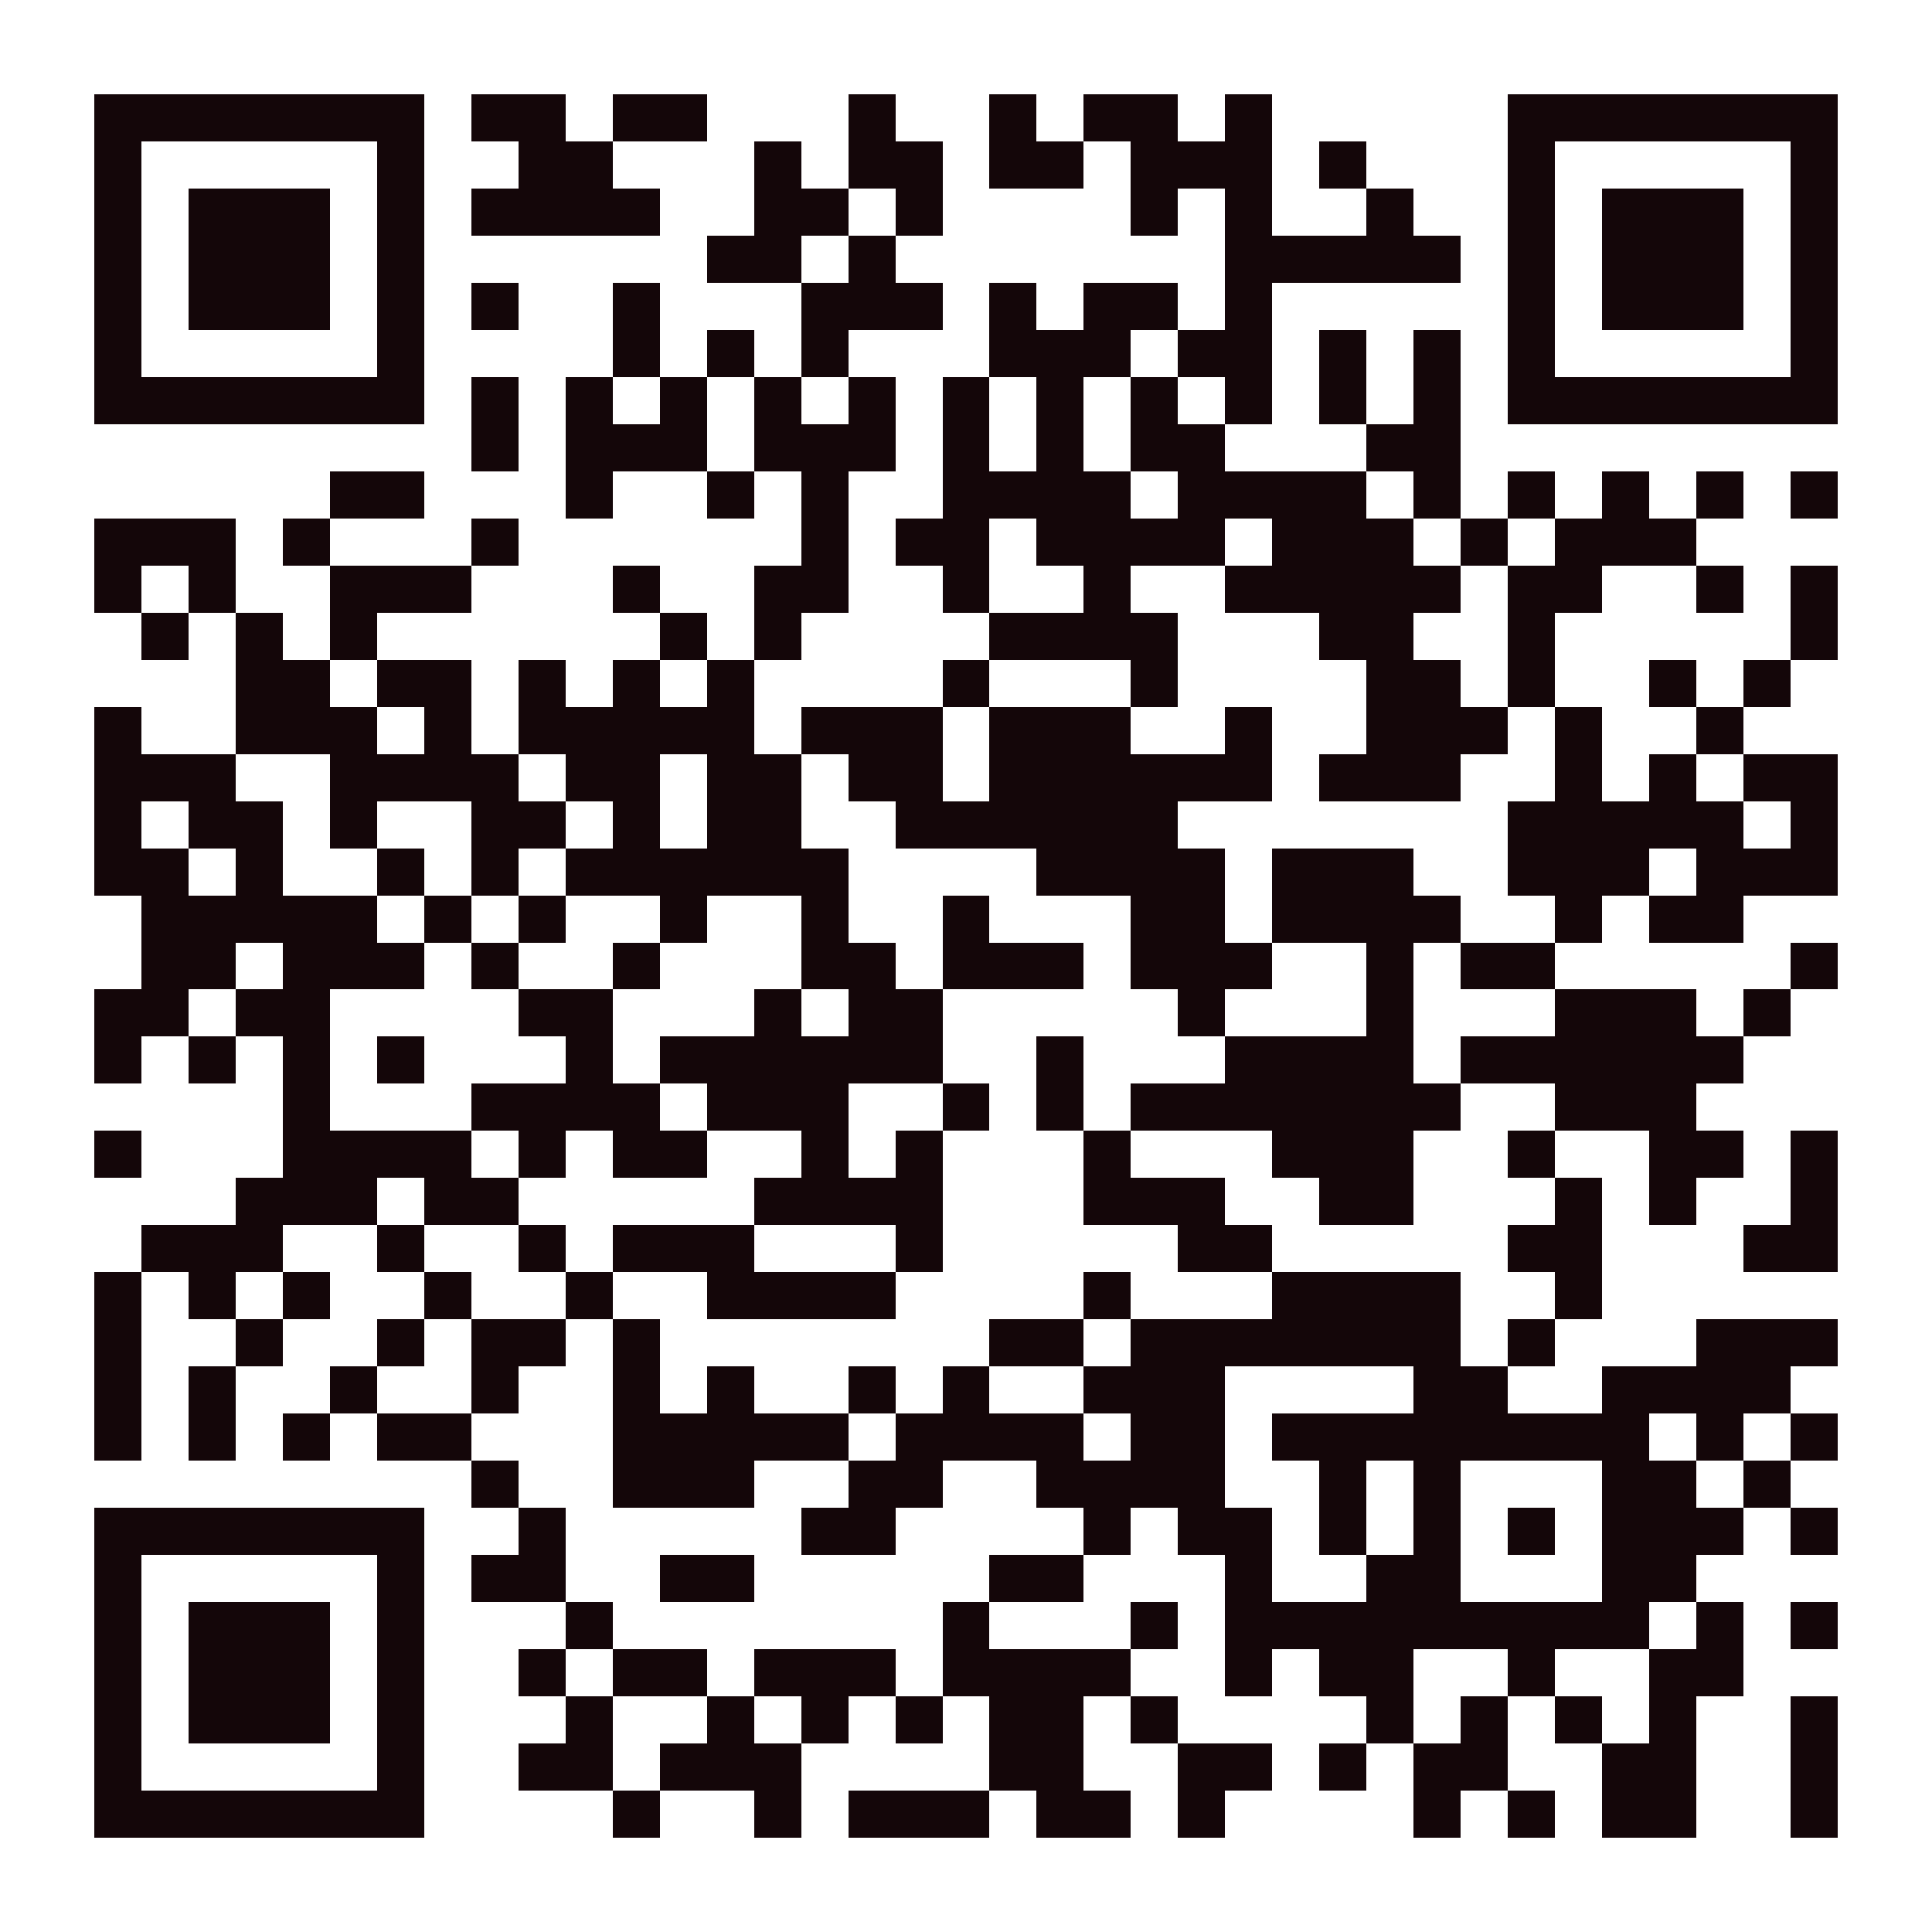
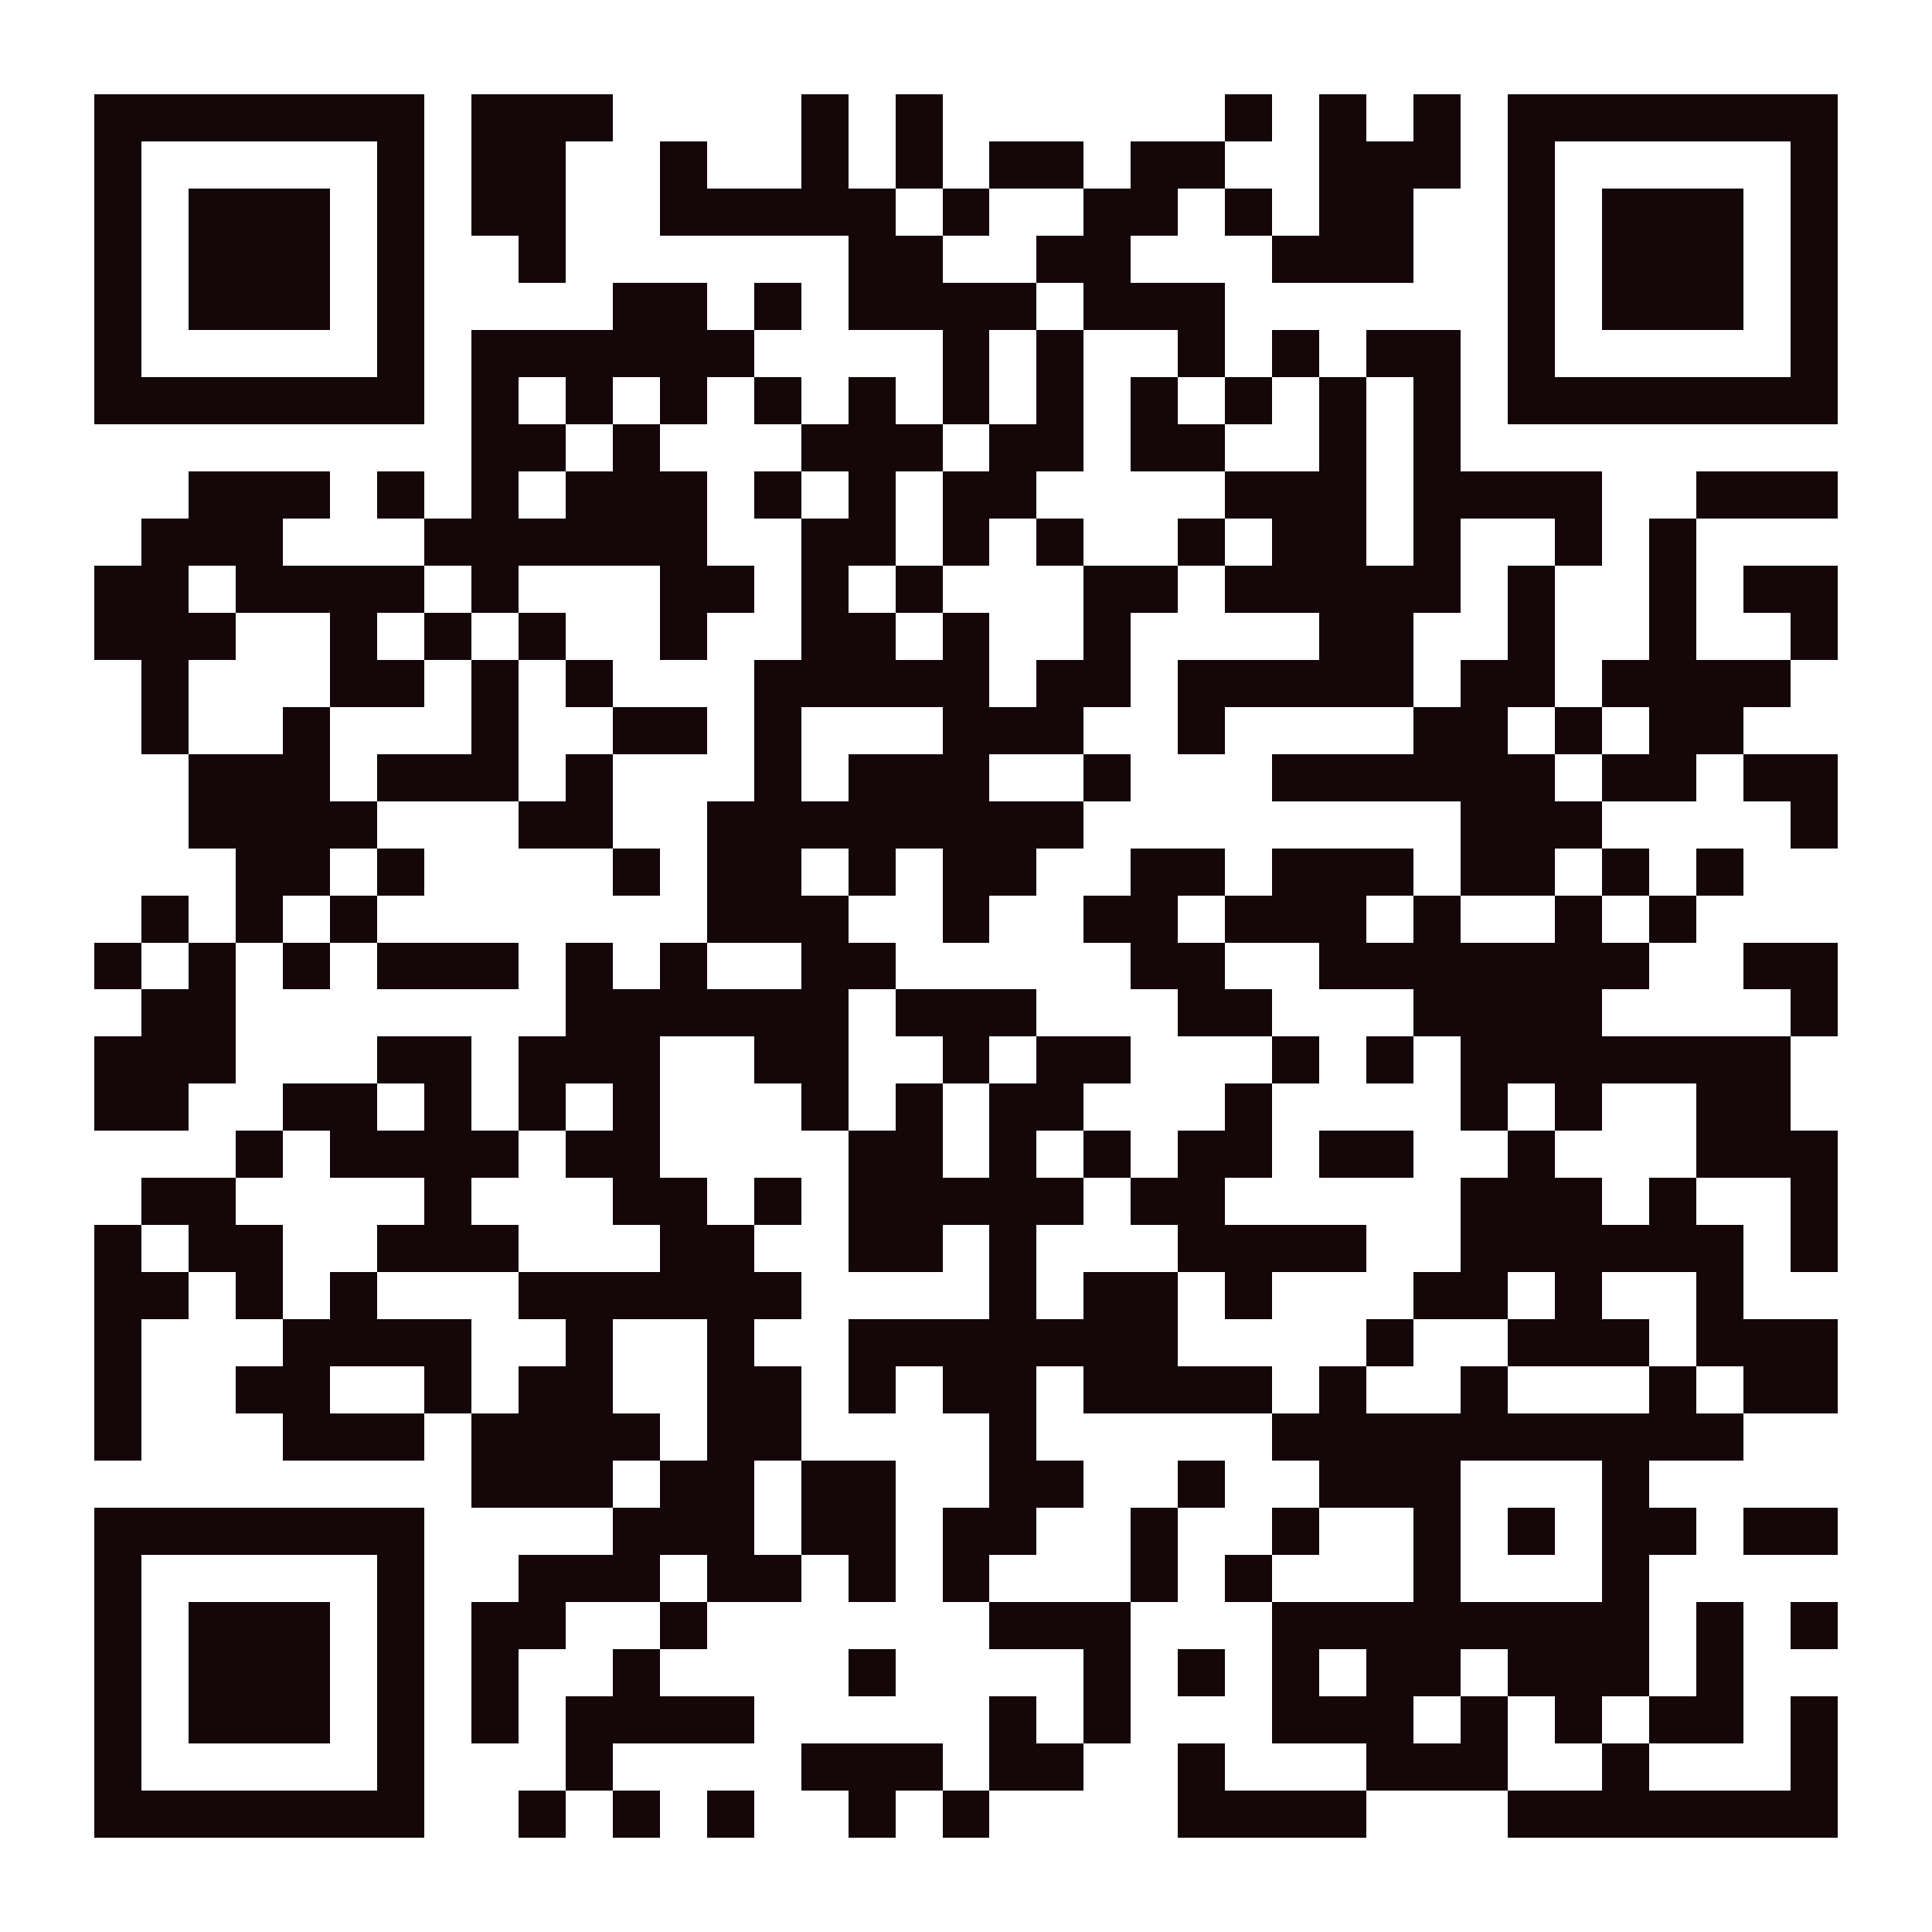
<svg xmlns="http://www.w3.org/2000/svg" viewBox="0 0 41 41" shape-rendering="crispEdges">
-   <path stroke="#140609" d="M2 2.5h7m1 0h2m1 0h2m3 0h1m2 0h1m1 0h2m1 0h1m5 0h7M2 3.5h1m5 0h1m2 0h2m3 0h1m1 0h2m1 0h2m1 0h3m1 0h1m3 0h1m5 0h1M2 4.5h1m1 0h3m1 0h1m1 0h4m2 0h2m1 0h1m4 0h1m1 0h1m2 0h1m2 0h1m1 0h3m1 0h1M2 5.5h1m1 0h3m1 0h1m6 0h2m1 0h1m7 0h5m1 0h1m1 0h3m1 0h1M2 6.5h1m1 0h3m1 0h1m1 0h1m2 0h1m3 0h3m1 0h1m1 0h2m1 0h1m5 0h1m1 0h3m1 0h1M2 7.5h1m5 0h1m4 0h1m1 0h1m1 0h1m3 0h3m1 0h2m1 0h1m1 0h1m1 0h1m5 0h1M2 8.5h7m1 0h1m1 0h1m1 0h1m1 0h1m1 0h1m1 0h1m1 0h1m1 0h1m1 0h1m1 0h1m1 0h1m1 0h7M10 9.5h1m1 0h3m1 0h3m1 0h1m1 0h1m1 0h2m3 0h2M7 10.5h2m3 0h1m2 0h1m1 0h1m2 0h4m1 0h4m1 0h1m1 0h1m1 0h1m1 0h1m1 0h1M2 11.5h3m1 0h1m3 0h1m6 0h1m1 0h2m1 0h4m1 0h3m1 0h1m1 0h3M2 12.5h1m1 0h1m2 0h3m3 0h1m2 0h2m2 0h1m2 0h1m2 0h5m1 0h2m2 0h1m1 0h1M3 13.5h1m1 0h1m1 0h1m6 0h1m1 0h1m4 0h4m3 0h2m2 0h1m5 0h1M5 14.5h2m1 0h2m1 0h1m1 0h1m1 0h1m4 0h1m3 0h1m4 0h2m1 0h1m2 0h1m1 0h1M2 15.5h1m2 0h3m1 0h1m1 0h5m1 0h3m1 0h3m2 0h1m2 0h3m1 0h1m2 0h1M2 16.5h3m2 0h4m1 0h2m1 0h2m1 0h2m1 0h6m1 0h3m2 0h1m1 0h1m1 0h2M2 17.5h1m1 0h2m1 0h1m2 0h2m1 0h1m1 0h2m2 0h6m7 0h5m1 0h1M2 18.5h2m1 0h1m2 0h1m1 0h1m1 0h6m4 0h4m1 0h3m2 0h3m1 0h3M3 19.5h5m1 0h1m1 0h1m2 0h1m2 0h1m2 0h1m3 0h2m1 0h4m2 0h1m1 0h2M3 20.5h2m1 0h3m1 0h1m2 0h1m3 0h2m1 0h3m1 0h3m2 0h1m1 0h2m5 0h1M2 21.5h2m1 0h2m4 0h2m3 0h1m1 0h2m5 0h1m3 0h1m3 0h3m1 0h1M2 22.5h1m1 0h1m1 0h1m1 0h1m3 0h1m1 0h6m2 0h1m3 0h4m1 0h6M6 23.5h1m3 0h4m1 0h3m2 0h1m1 0h1m1 0h7m2 0h3M2 24.5h1m3 0h4m1 0h1m1 0h2m2 0h1m1 0h1m3 0h1m3 0h3m2 0h1m2 0h2m1 0h1M5 25.5h3m1 0h2m5 0h4m3 0h3m2 0h2m3 0h1m1 0h1m2 0h1M3 26.5h3m2 0h1m2 0h1m1 0h3m3 0h1m5 0h2m5 0h2m3 0h2M2 27.5h1m1 0h1m1 0h1m2 0h1m2 0h1m2 0h4m4 0h1m3 0h4m2 0h1M2 28.5h1m2 0h1m2 0h1m1 0h2m1 0h1m7 0h2m1 0h7m1 0h1m3 0h3M2 29.5h1m1 0h1m2 0h1m2 0h1m2 0h1m1 0h1m2 0h1m1 0h1m2 0h3m4 0h2m2 0h4M2 30.5h1m1 0h1m1 0h1m1 0h2m3 0h5m1 0h4m1 0h2m1 0h8m1 0h1m1 0h1M10 31.5h1m2 0h3m2 0h2m2 0h4m2 0h1m1 0h1m3 0h2m1 0h1M2 32.5h7m2 0h1m5 0h2m4 0h1m1 0h2m1 0h1m1 0h1m1 0h1m1 0h3m1 0h1M2 33.5h1m5 0h1m1 0h2m2 0h2m5 0h2m3 0h1m2 0h2m3 0h2M2 34.5h1m1 0h3m1 0h1m3 0h1m7 0h1m3 0h1m1 0h9m1 0h1m1 0h1M2 35.5h1m1 0h3m1 0h1m2 0h1m1 0h2m1 0h3m1 0h4m2 0h1m1 0h2m2 0h1m2 0h2M2 36.5h1m1 0h3m1 0h1m3 0h1m2 0h1m1 0h1m1 0h1m1 0h2m1 0h1m4 0h1m1 0h1m1 0h1m1 0h1m2 0h1M2 37.5h1m5 0h1m2 0h2m1 0h3m4 0h2m2 0h2m1 0h1m1 0h2m2 0h2m2 0h1M2 38.5h7m4 0h1m2 0h1m1 0h3m1 0h2m1 0h1m4 0h1m1 0h1m1 0h2m2 0h1" />
+   <path stroke="#140609" d="M2 2.5h7m1 0h3m4 0h1m1 0h1m6 0h1m1 0h1m1 0h1m1 0h7M2 3.5h1m5 0h1m1 0h2m2 0h1m2 0h1m1 0h1m1 0h2m1 0h2m2 0h3m1 0h1m5 0h1M2 4.5h1m1 0h3m1 0h1m1 0h2m2 0h5m1 0h1m2 0h2m1 0h1m1 0h2m2 0h1m1 0h3m1 0h1M2 5.5h1m1 0h3m1 0h1m2 0h1m6 0h2m2 0h2m3 0h3m2 0h1m1 0h3m1 0h1M2 6.5h1m1 0h3m1 0h1m4 0h2m1 0h1m1 0h4m1 0h3m6 0h1m1 0h3m1 0h1M2 7.5h1m5 0h1m1 0h6m4 0h1m1 0h1m2 0h1m1 0h1m1 0h2m1 0h1m5 0h1M2 8.5h7m1 0h1m1 0h1m1 0h1m1 0h1m1 0h1m1 0h1m1 0h1m1 0h1m1 0h1m1 0h1m1 0h1m1 0h7M10 9.5h2m1 0h1m3 0h3m1 0h2m1 0h2m2 0h1m1 0h1M4 10.5h3m1 0h1m1 0h1m1 0h3m1 0h1m1 0h1m1 0h2m4 0h3m1 0h4m2 0h3M3 11.5h3m3 0h6m2 0h2m1 0h1m1 0h1m2 0h1m1 0h2m1 0h1m2 0h1m1 0h1M2 12.5h2m1 0h4m1 0h1m3 0h2m1 0h1m1 0h1m3 0h2m1 0h5m1 0h1m2 0h1m1 0h2M2 13.5h3m2 0h1m1 0h1m1 0h1m2 0h1m2 0h2m1 0h1m2 0h1m4 0h2m2 0h1m2 0h1m2 0h1M3 14.5h1m3 0h2m1 0h1m1 0h1m3 0h5m1 0h2m1 0h5m1 0h2m1 0h4M3 15.5h1m2 0h1m3 0h1m2 0h2m1 0h1m3 0h3m2 0h1m4 0h2m1 0h1m1 0h2M4 16.5h3m1 0h3m1 0h1m3 0h1m1 0h3m2 0h1m3 0h6m1 0h2m1 0h2M4 17.5h4m3 0h2m2 0h8m8 0h3m4 0h1M5 18.5h2m1 0h1m4 0h1m1 0h2m1 0h1m1 0h2m2 0h2m1 0h3m1 0h2m1 0h1m1 0h1M3 19.5h1m1 0h1m1 0h1m7 0h3m2 0h1m2 0h2m1 0h3m1 0h1m2 0h1m1 0h1M2 20.5h1m1 0h1m1 0h1m1 0h3m1 0h1m1 0h1m2 0h2m5 0h2m2 0h7m2 0h2M3 21.5h2m7 0h6m1 0h3m3 0h2m3 0h4m4 0h1M2 22.5h3m3 0h2m1 0h3m2 0h2m2 0h1m1 0h2m3 0h1m1 0h1m1 0h7M2 23.5h2m2 0h2m1 0h1m1 0h1m1 0h1m3 0h1m1 0h1m1 0h2m3 0h1m4 0h1m1 0h1m2 0h2M5 24.5h1m1 0h4m1 0h2m4 0h2m1 0h1m1 0h1m1 0h2m1 0h2m2 0h1m3 0h3M3 25.5h2m4 0h1m3 0h2m1 0h1m1 0h5m1 0h2m5 0h3m1 0h1m2 0h1M2 26.5h1m1 0h2m2 0h3m3 0h2m2 0h2m1 0h1m3 0h4m2 0h6m1 0h1M2 27.5h2m1 0h1m1 0h1m3 0h6m4 0h1m1 0h2m1 0h1m3 0h2m1 0h1m2 0h1M2 28.5h1m3 0h4m2 0h1m2 0h1m2 0h7m4 0h1m2 0h3m1 0h3M2 29.5h1m2 0h2m2 0h1m1 0h2m2 0h2m1 0h1m1 0h2m1 0h4m1 0h1m2 0h1m3 0h1m1 0h2M2 30.5h1m3 0h3m1 0h4m1 0h2m4 0h1m5 0h10M10 31.5h3m1 0h2m1 0h2m2 0h2m2 0h1m2 0h3m3 0h1M2 32.5h7m4 0h3m1 0h2m1 0h2m2 0h1m2 0h1m2 0h1m1 0h1m1 0h2m1 0h2M2 33.5h1m5 0h1m2 0h3m1 0h2m1 0h1m1 0h1m3 0h1m1 0h1m3 0h1m3 0h1M2 34.5h1m1 0h3m1 0h1m1 0h2m2 0h1m6 0h3m3 0h8m1 0h1m1 0h1M2 35.5h1m1 0h3m1 0h1m1 0h1m2 0h1m4 0h1m4 0h1m1 0h1m1 0h1m1 0h2m1 0h3m1 0h1M2 36.5h1m1 0h3m1 0h1m1 0h1m1 0h4m5 0h1m1 0h1m3 0h3m1 0h1m1 0h1m1 0h2m1 0h1M2 37.5h1m5 0h1m3 0h1m4 0h3m1 0h2m2 0h1m3 0h3m2 0h1m3 0h1M2 38.5h7m2 0h1m1 0h1m1 0h1m2 0h1m1 0h1m4 0h4m3 0h7" />
</svg>
